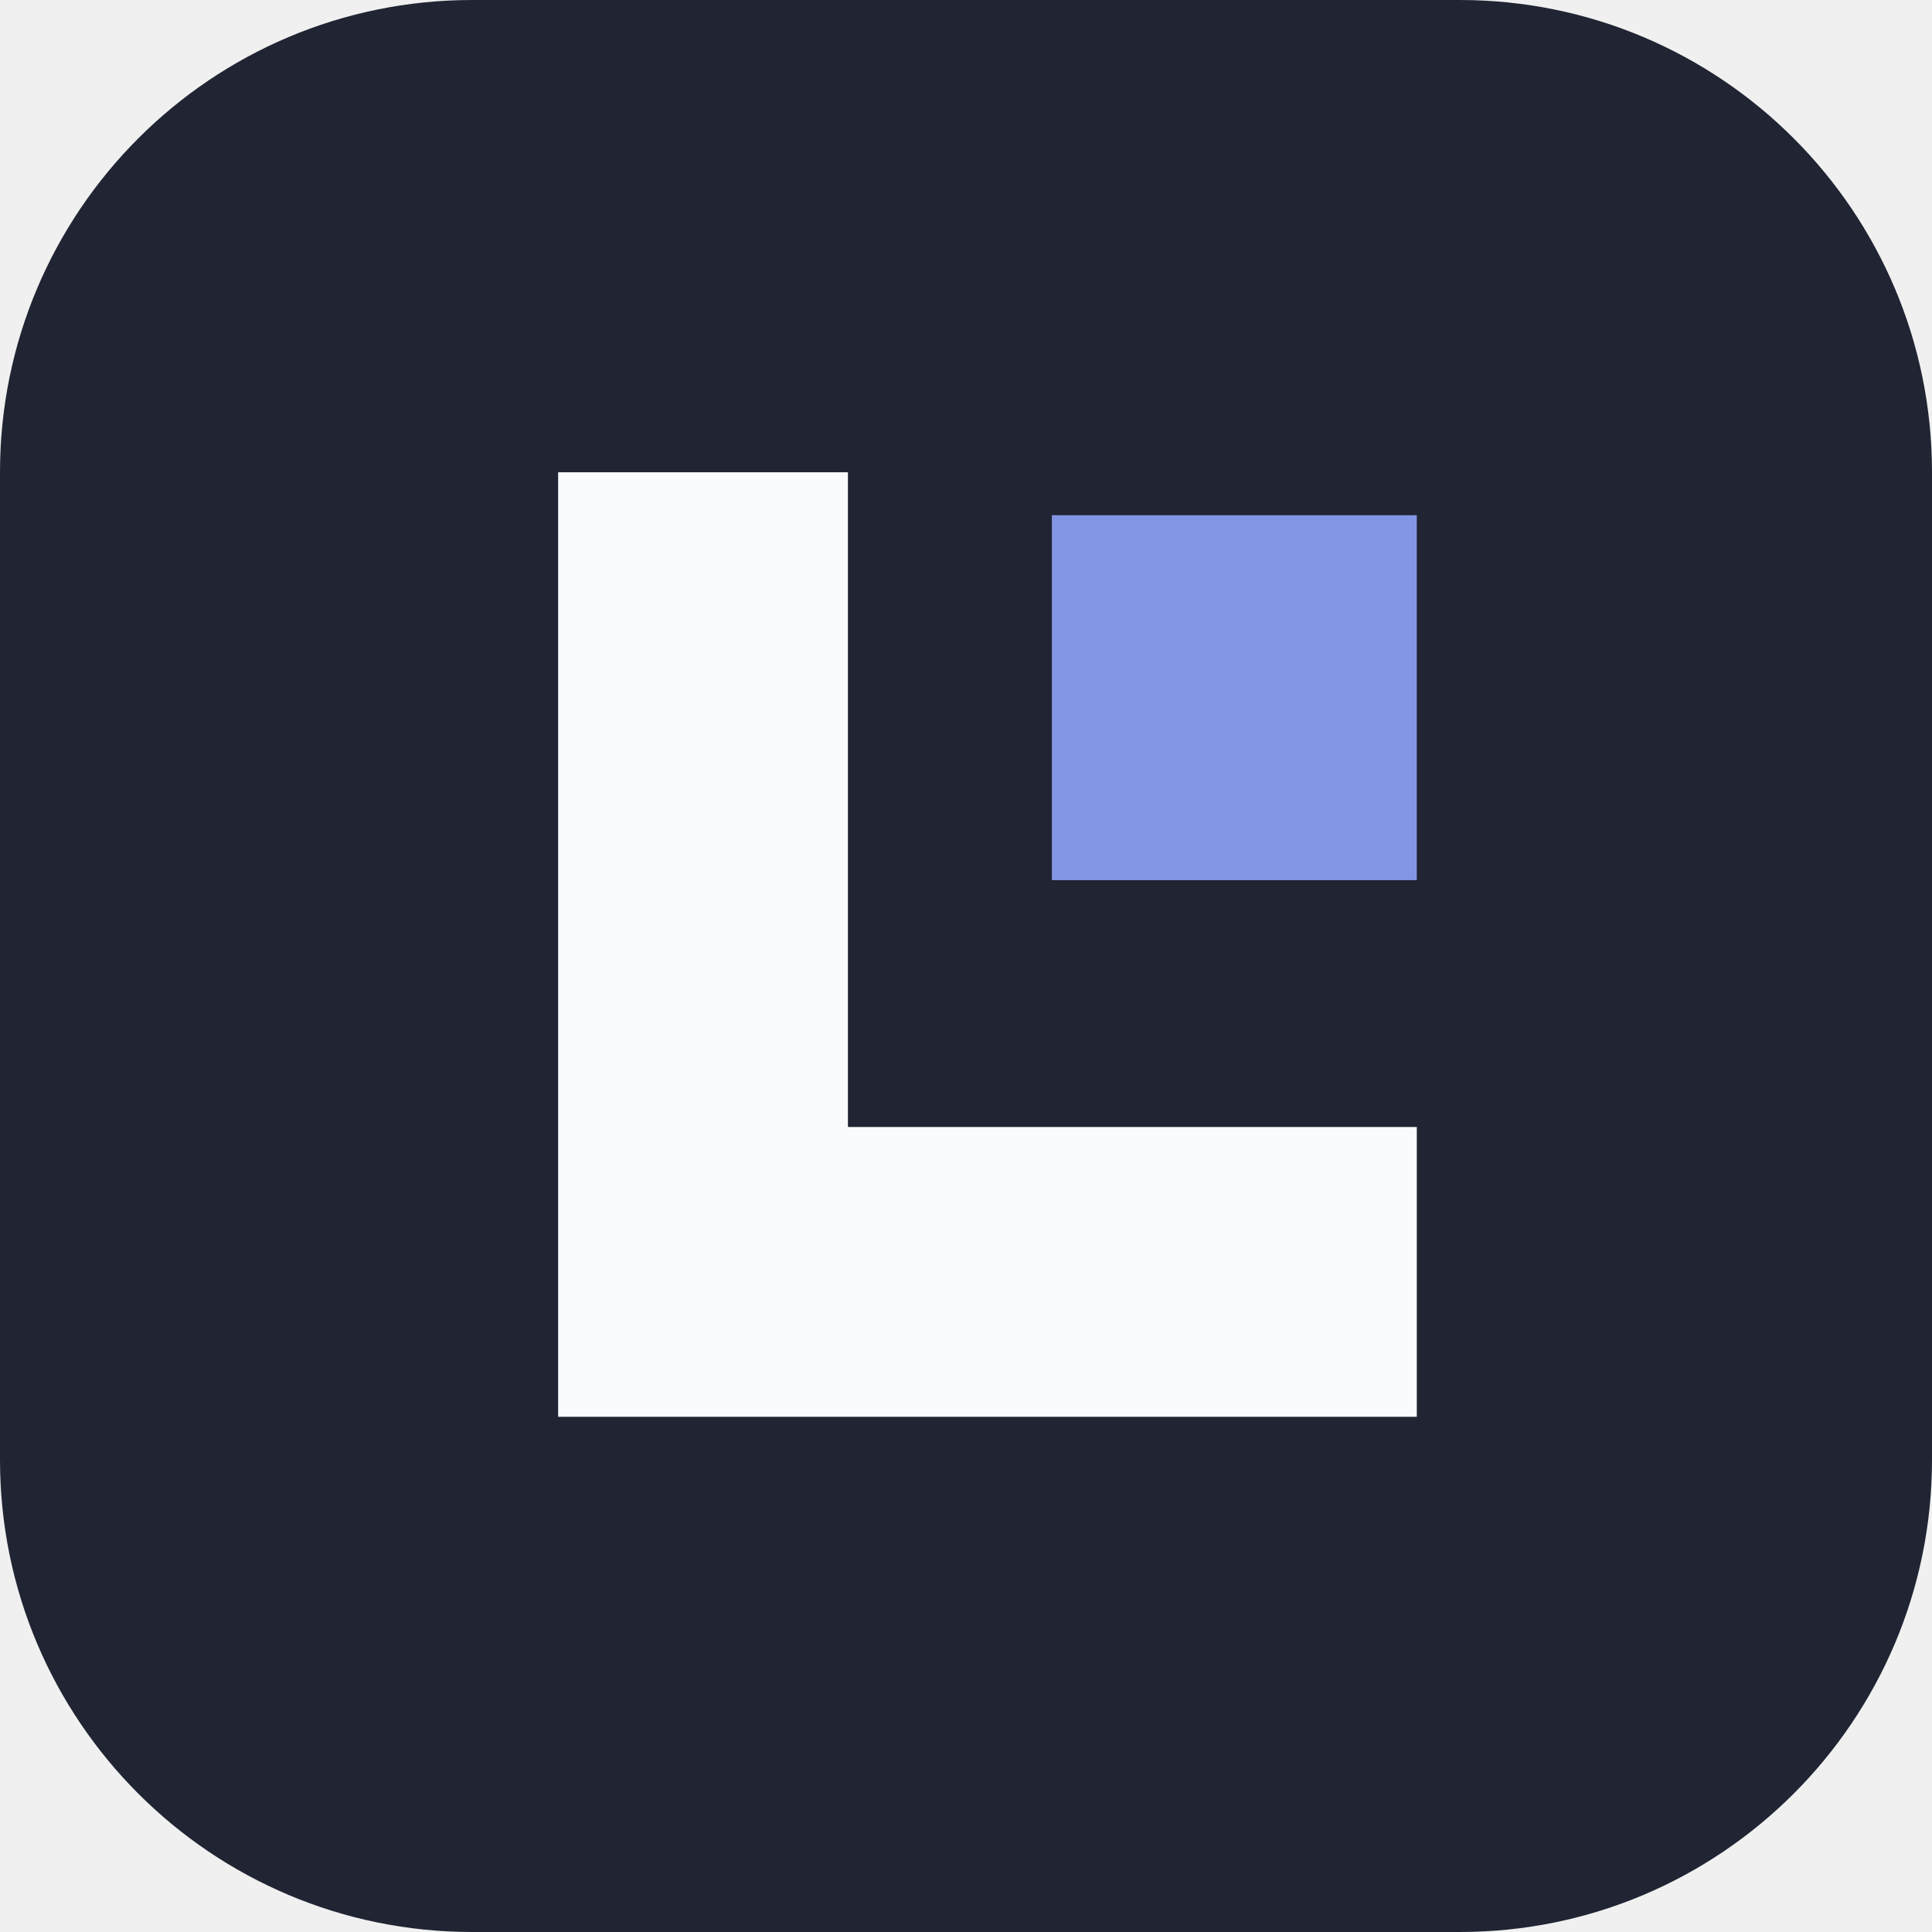
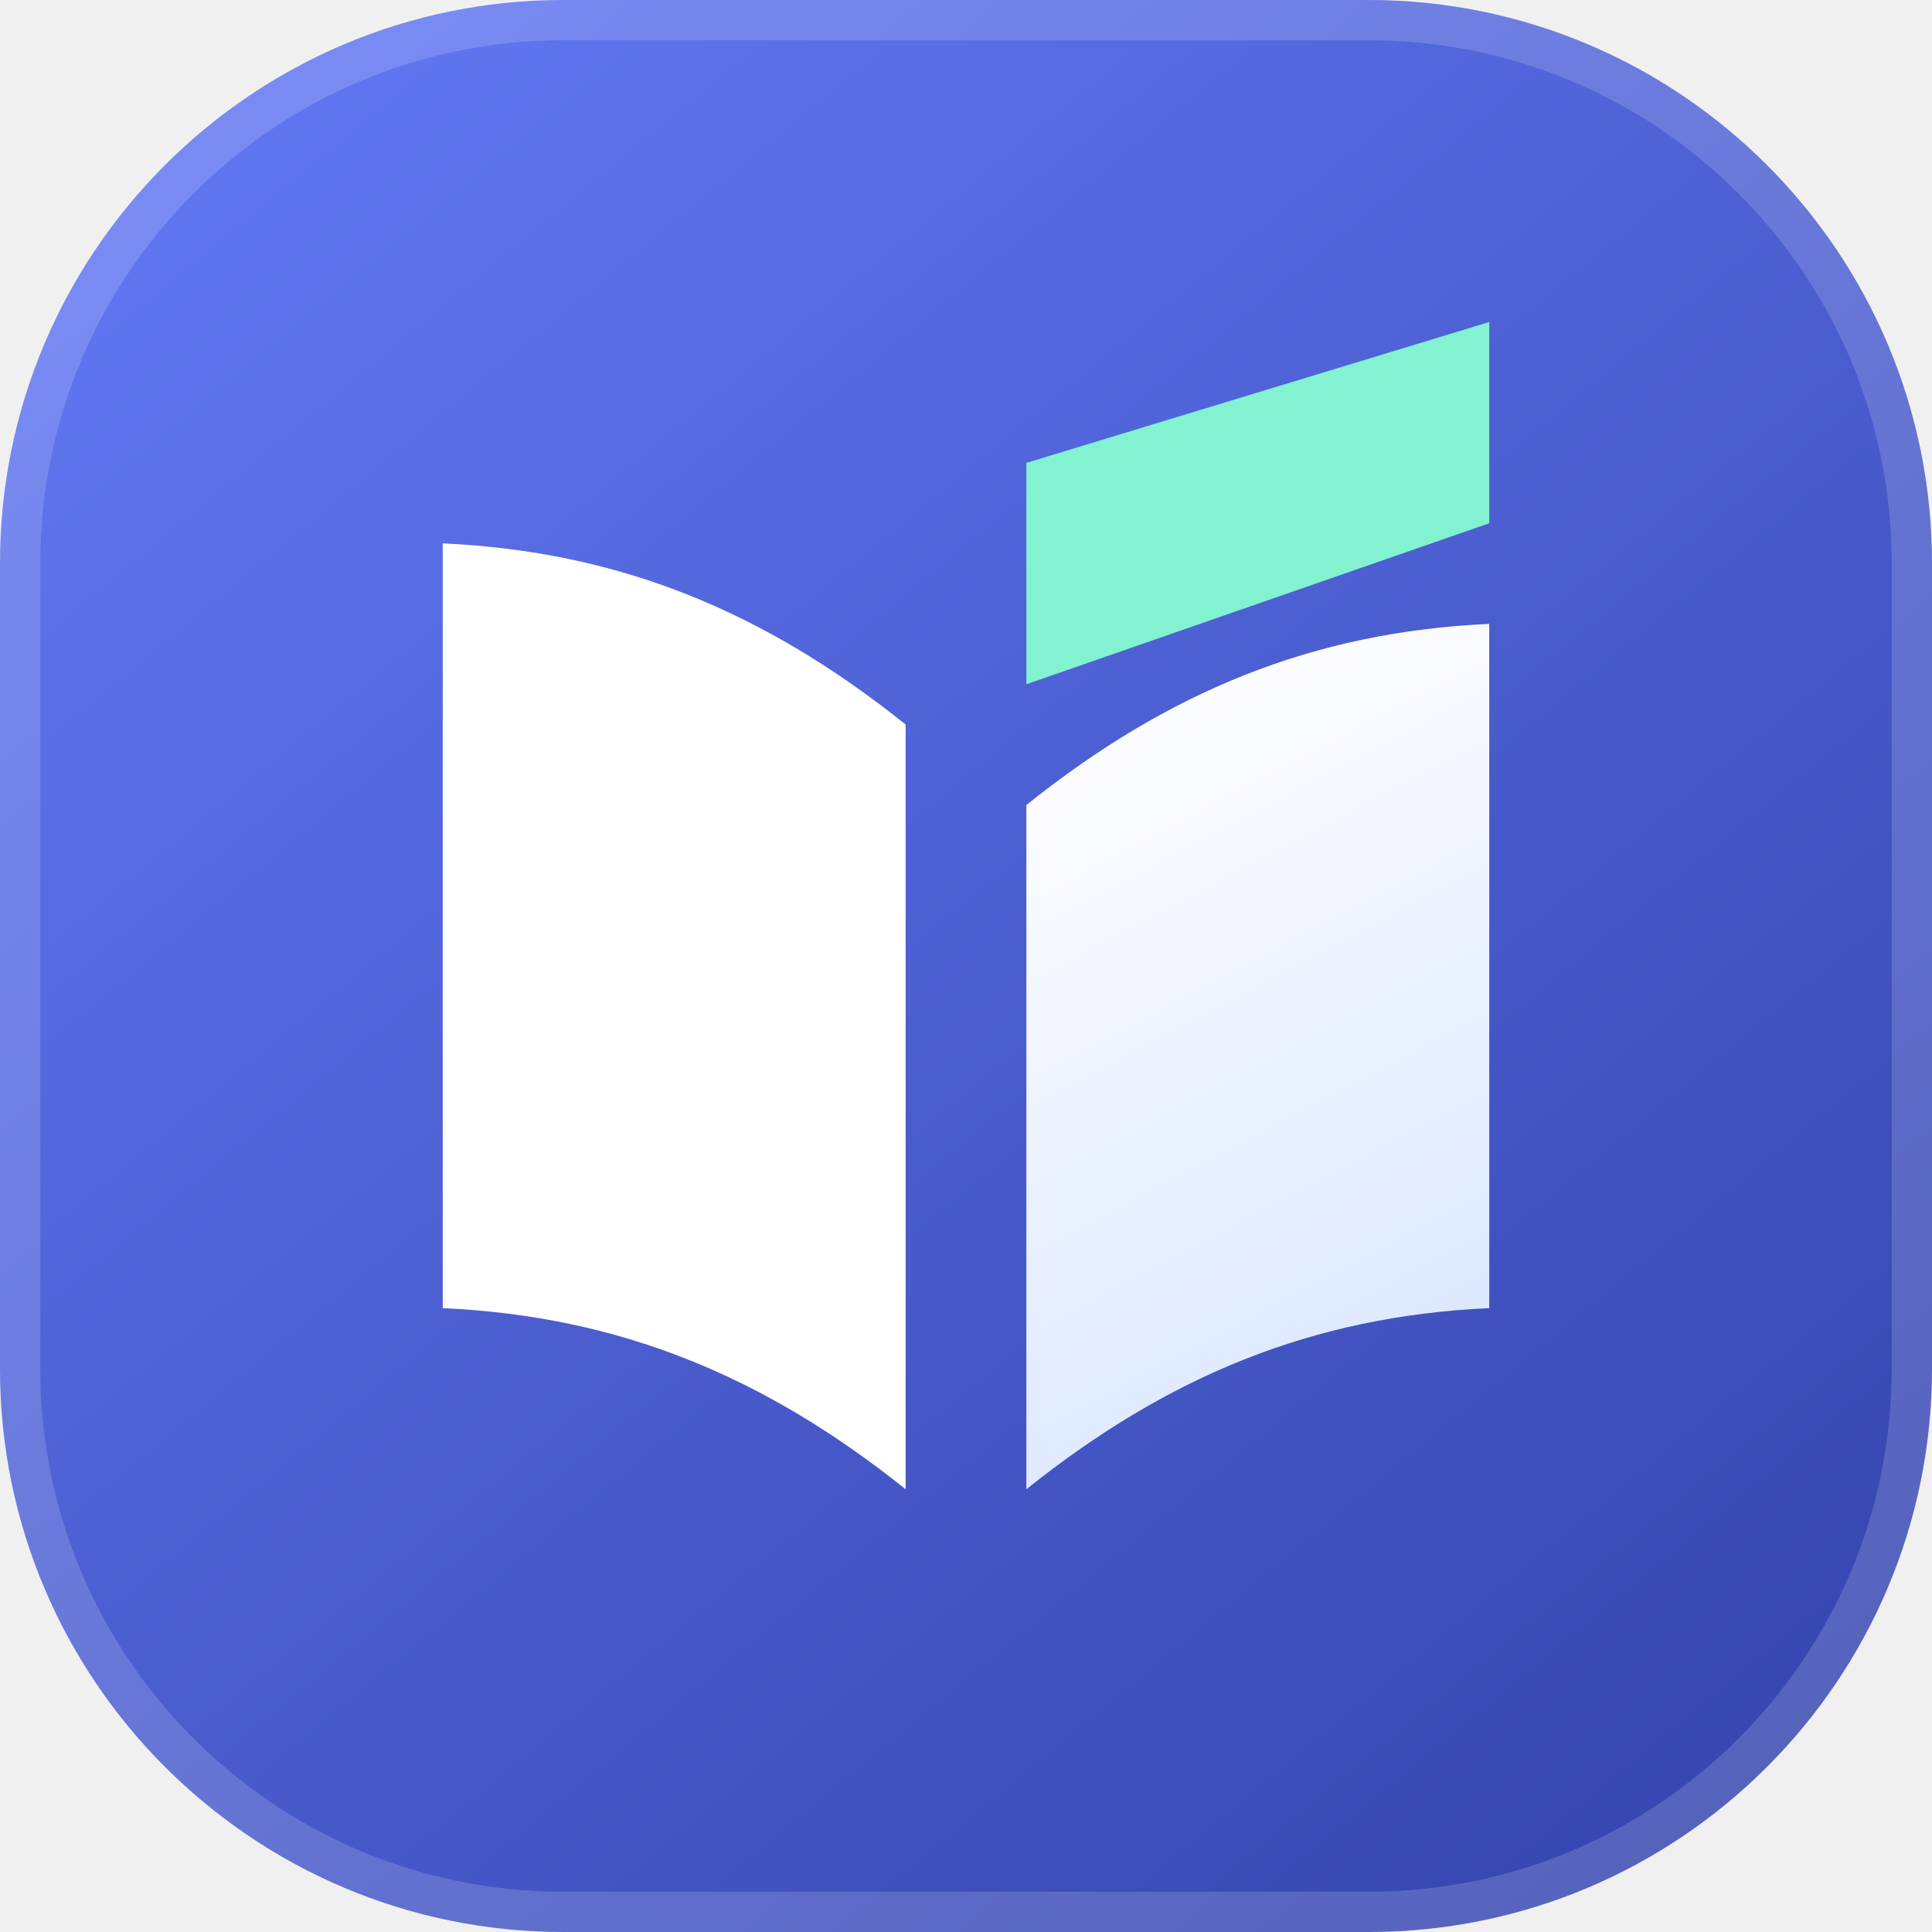
- <svg xmlns="http://www.w3.org/2000/svg" width="180" height="180" viewBox="0 0 180 180" fill="none">
-   <rect width="180" height="180" rx="44" fill="#202433" />
-   <path d="M52 44h27v88H52zM79 105h53v27H79z" fill="#FAFBFD" />
-   <path d="M98 48h34v34H98z" fill="#8396E6" />
+ <svg xmlns="http://www.w3.org/2000/svg" width="512" height="512" viewBox="0 0 48 48" fill="none">
+   <defs>
+     <linearGradient id="tile" x1="5" y1="2" x2="43" y2="48" gradientUnits="userSpaceOnUse">
+       <stop stop-color="#6177F2" />
+       <stop offset="1" stop-color="#3544AD" />
+     </linearGradient>
+     <linearGradient id="page" x1="26" y1="17" x2="35" y2="34" gradientUnits="userSpaceOnUse">
+       <stop stop-color="#FFFFFF" />
+       <stop offset="1" stop-color="#DCE8FF" />
+     </linearGradient>
+   </defs>
+   <rect width="48" height="48" rx="14" fill="url(#tile)" />
+   <rect x=".5" y=".5" width="47" height="47" rx="13.5" stroke="#FFFFFF" stroke-opacity=".16" />
+   <path d="M11 13.5c4.4.2 8 1.7 11.5 4.5v19c-3.5-2.8-7.1-4.3-11.5-4.5v-19Z" fill="#FFFFFF" />
+   <path d="M25.5 20c3.5-2.8 7.1-4.3 11.5-4.5v17c-4.4.2-8 1.7-11.5 4.5V20Z" fill="url(#page)" />
+   <path d="M25.5 11.5 37 8v5l-11.5 4V11.5Z" fill="#82F2D0" />
</svg>
